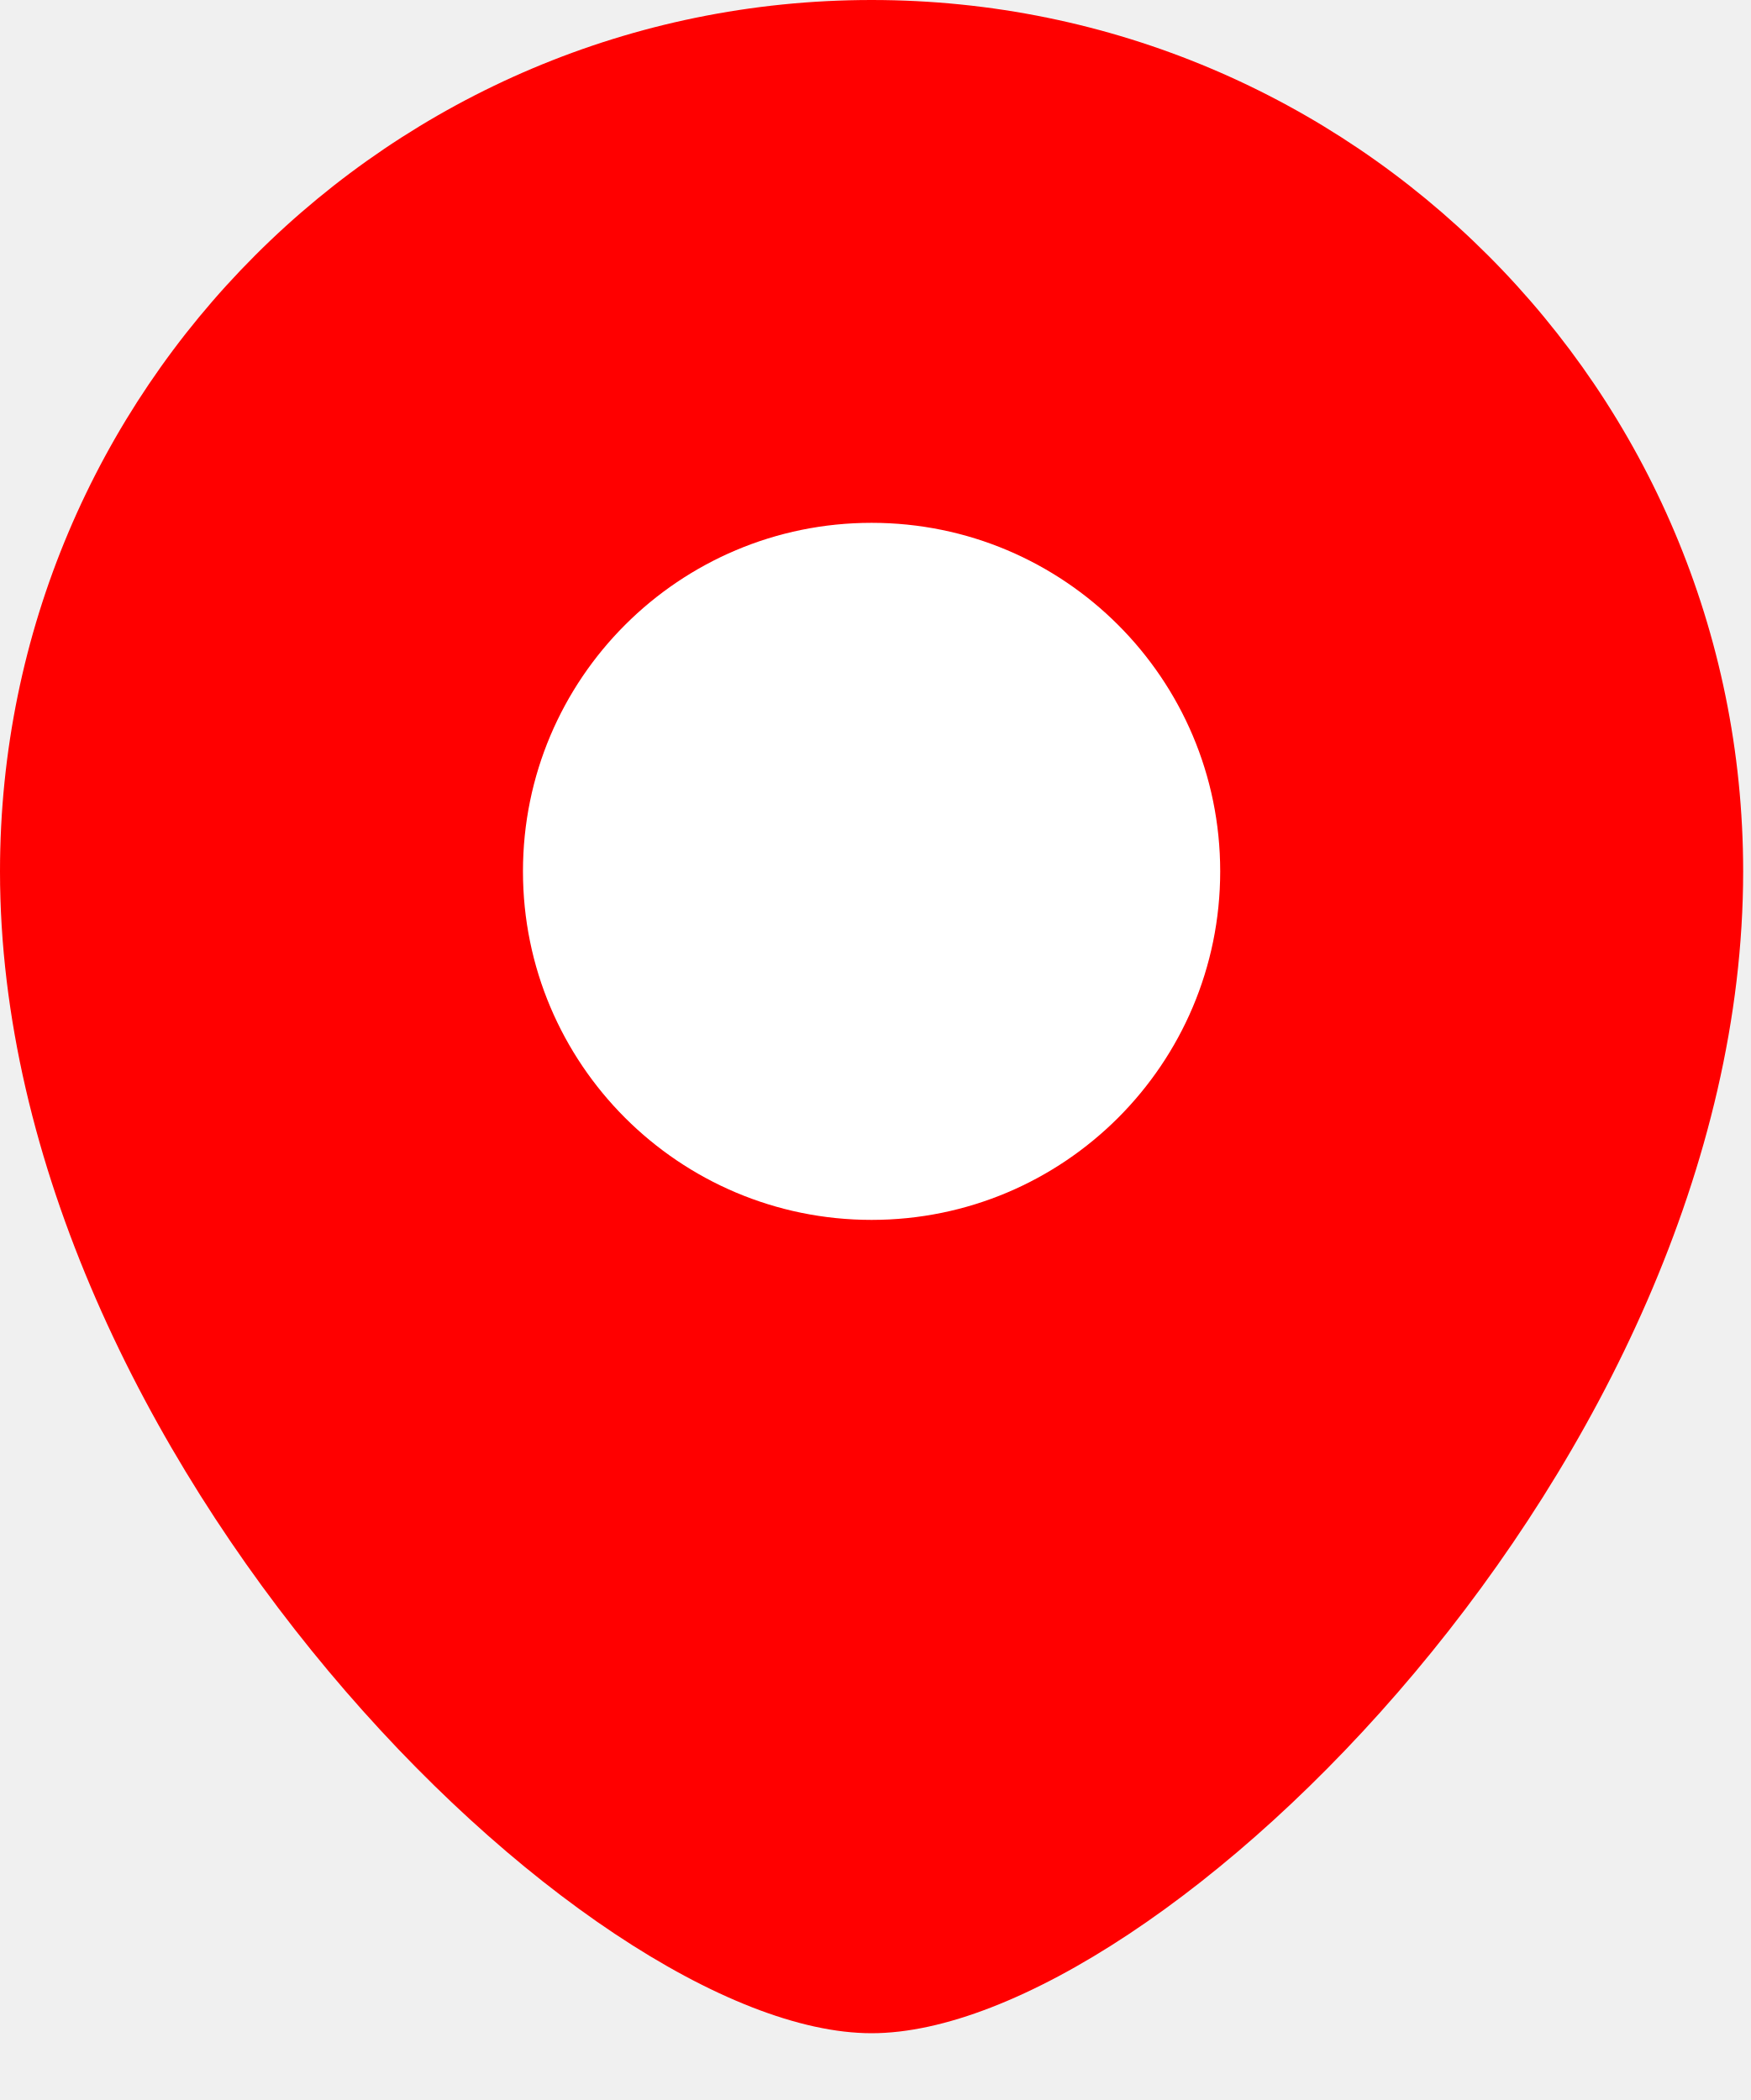
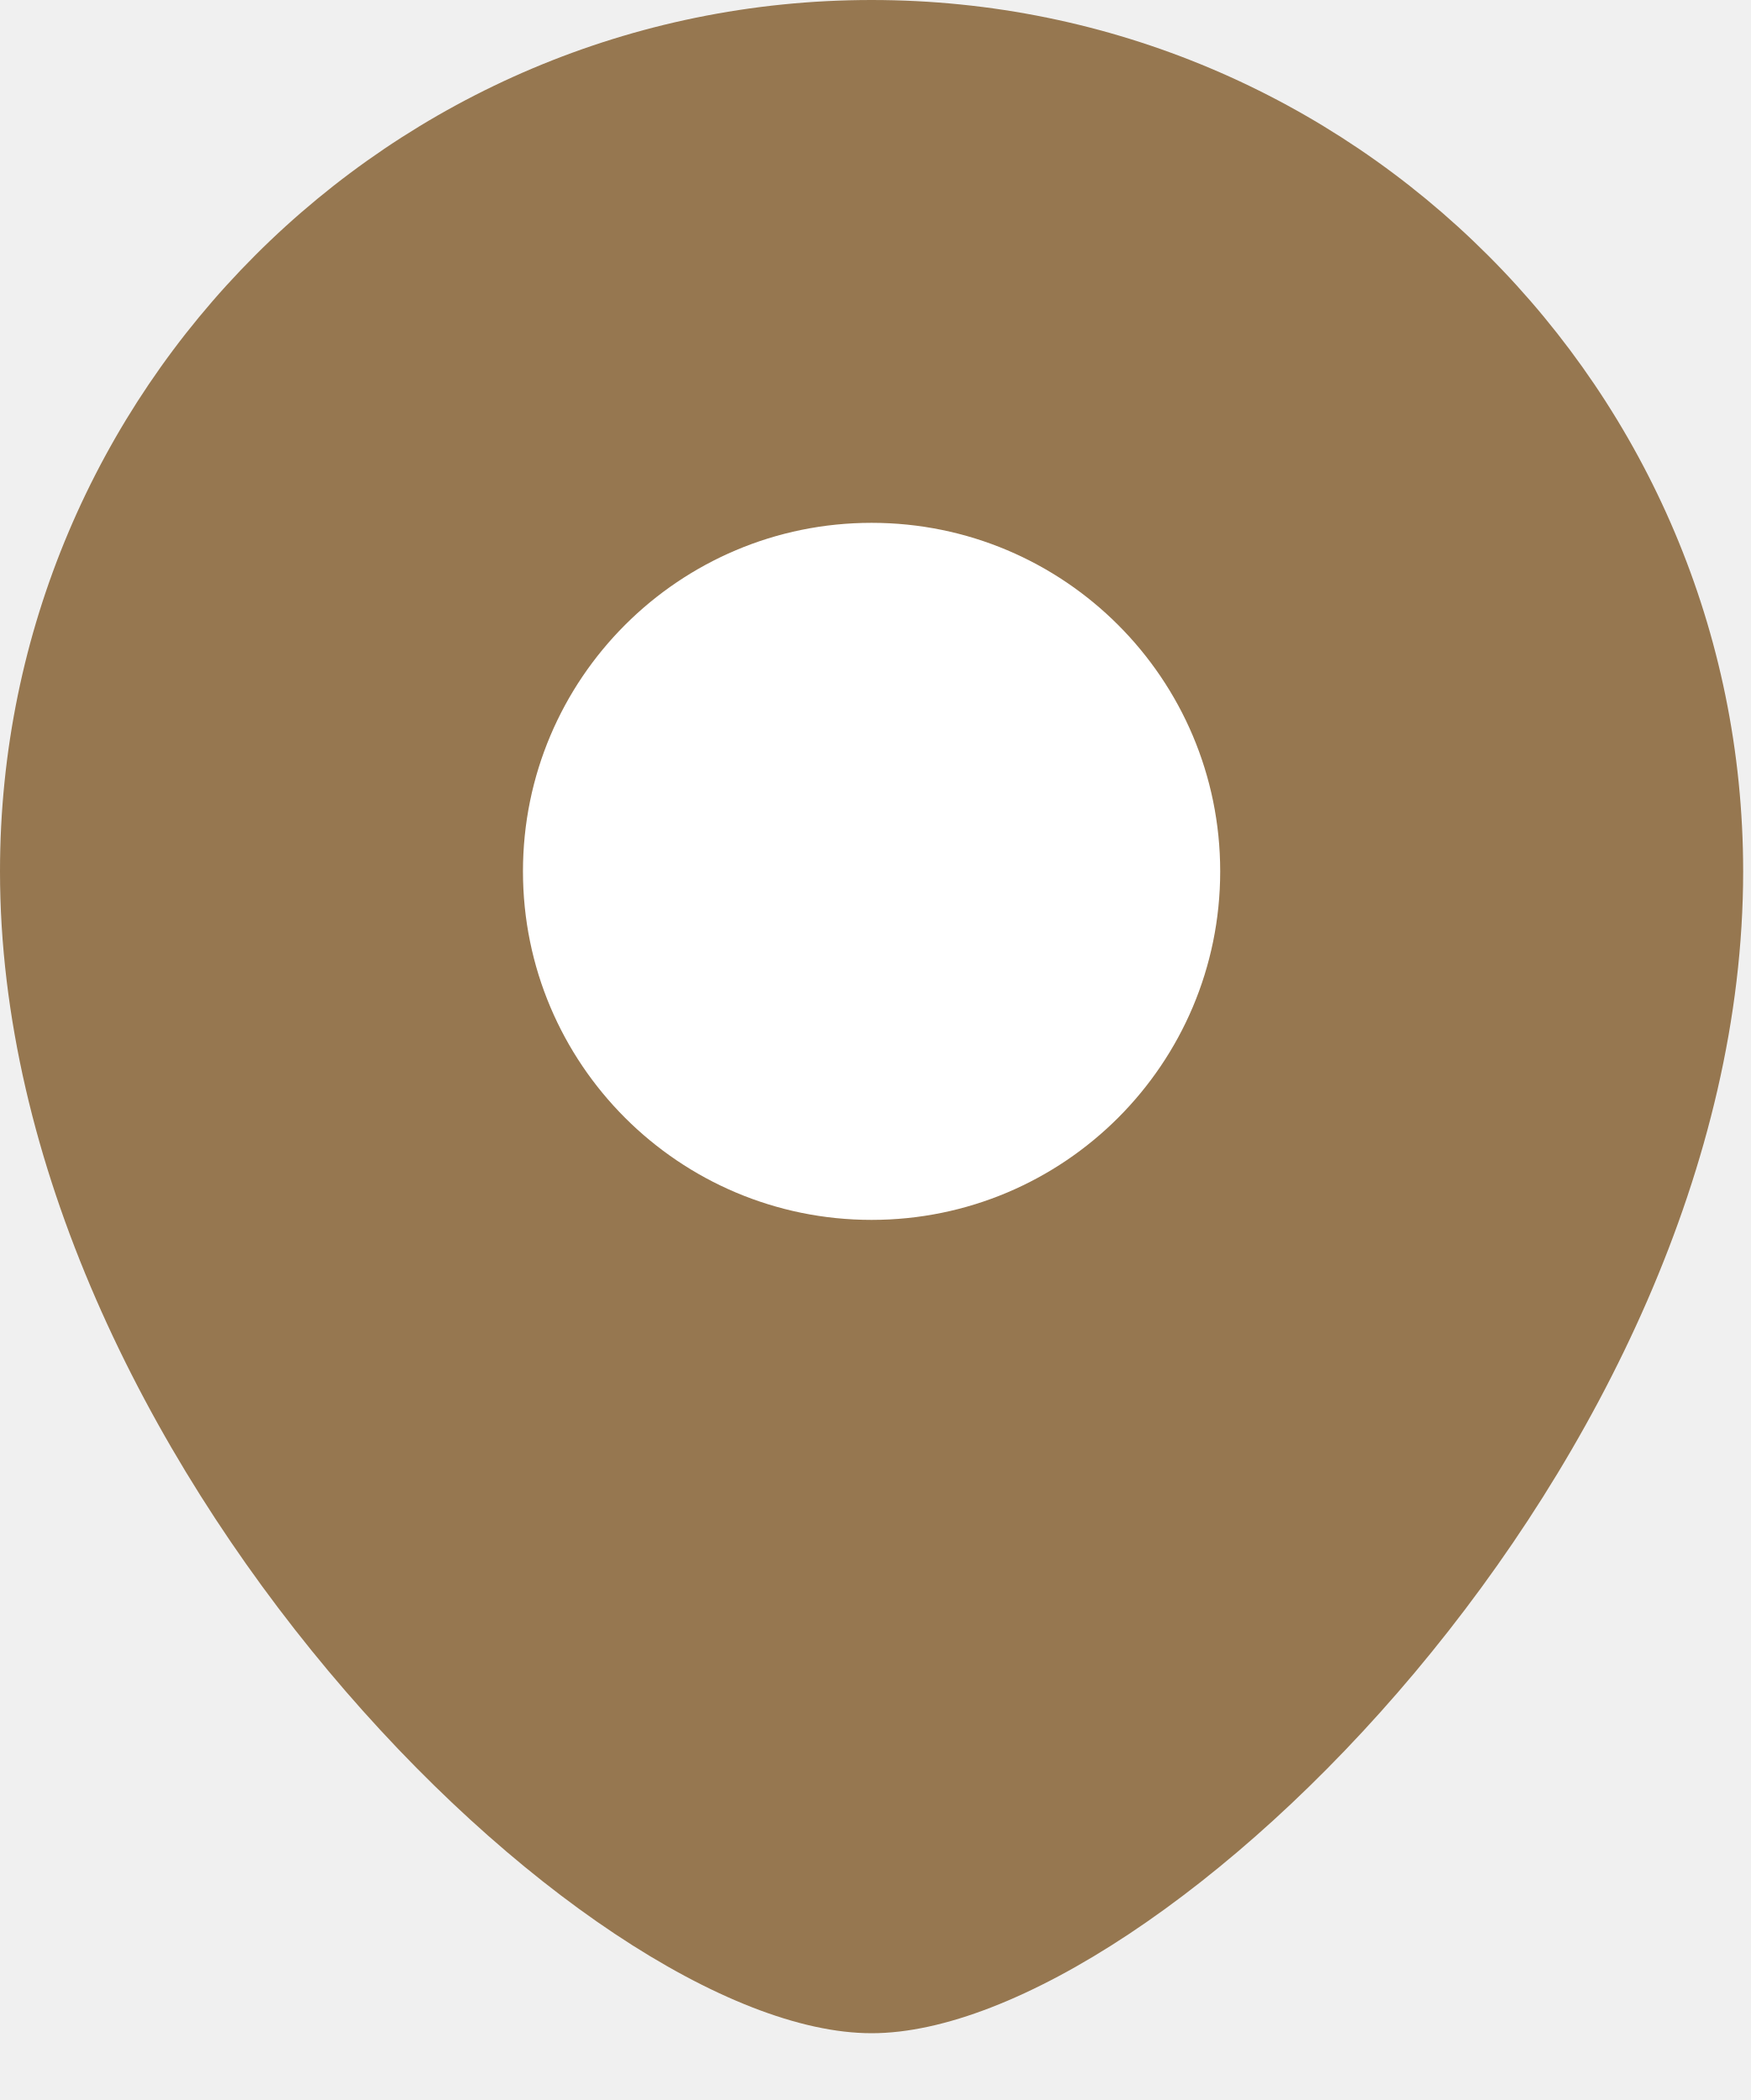
<svg xmlns="http://www.w3.org/2000/svg" width="25" height="30">
  <g fill="none" fill-rule="evenodd">
-     <path stroke="null" id="svg_2" d="m12.448,29.046c4.09,0 12.448,-8.207 12.448,-16.598c0,-6.875 -5.574,-12.448 -12.448,-12.448c-6.875,0 -12.448,5.574 -12.448,12.448c0,8.332 8.359,16.598 12.448,16.598z" fill="#ff0000" />
+     <path stroke="null" id="svg_2" d="m12.448,29.046c4.09,0 12.448,-8.207 12.448,-16.598c0,-6.875 -5.574,-12.448 -12.448,-12.448c-6.875,0 -12.448,5.574 -12.448,12.448c0,8.332 8.359,16.598 12.448,16.598z" fill="#967750" />
    <circle stroke="null" id="svg_3" fill="#FFF" r="4.979" cy="12.448" cx="12.448" />
  </g>
</svg>
